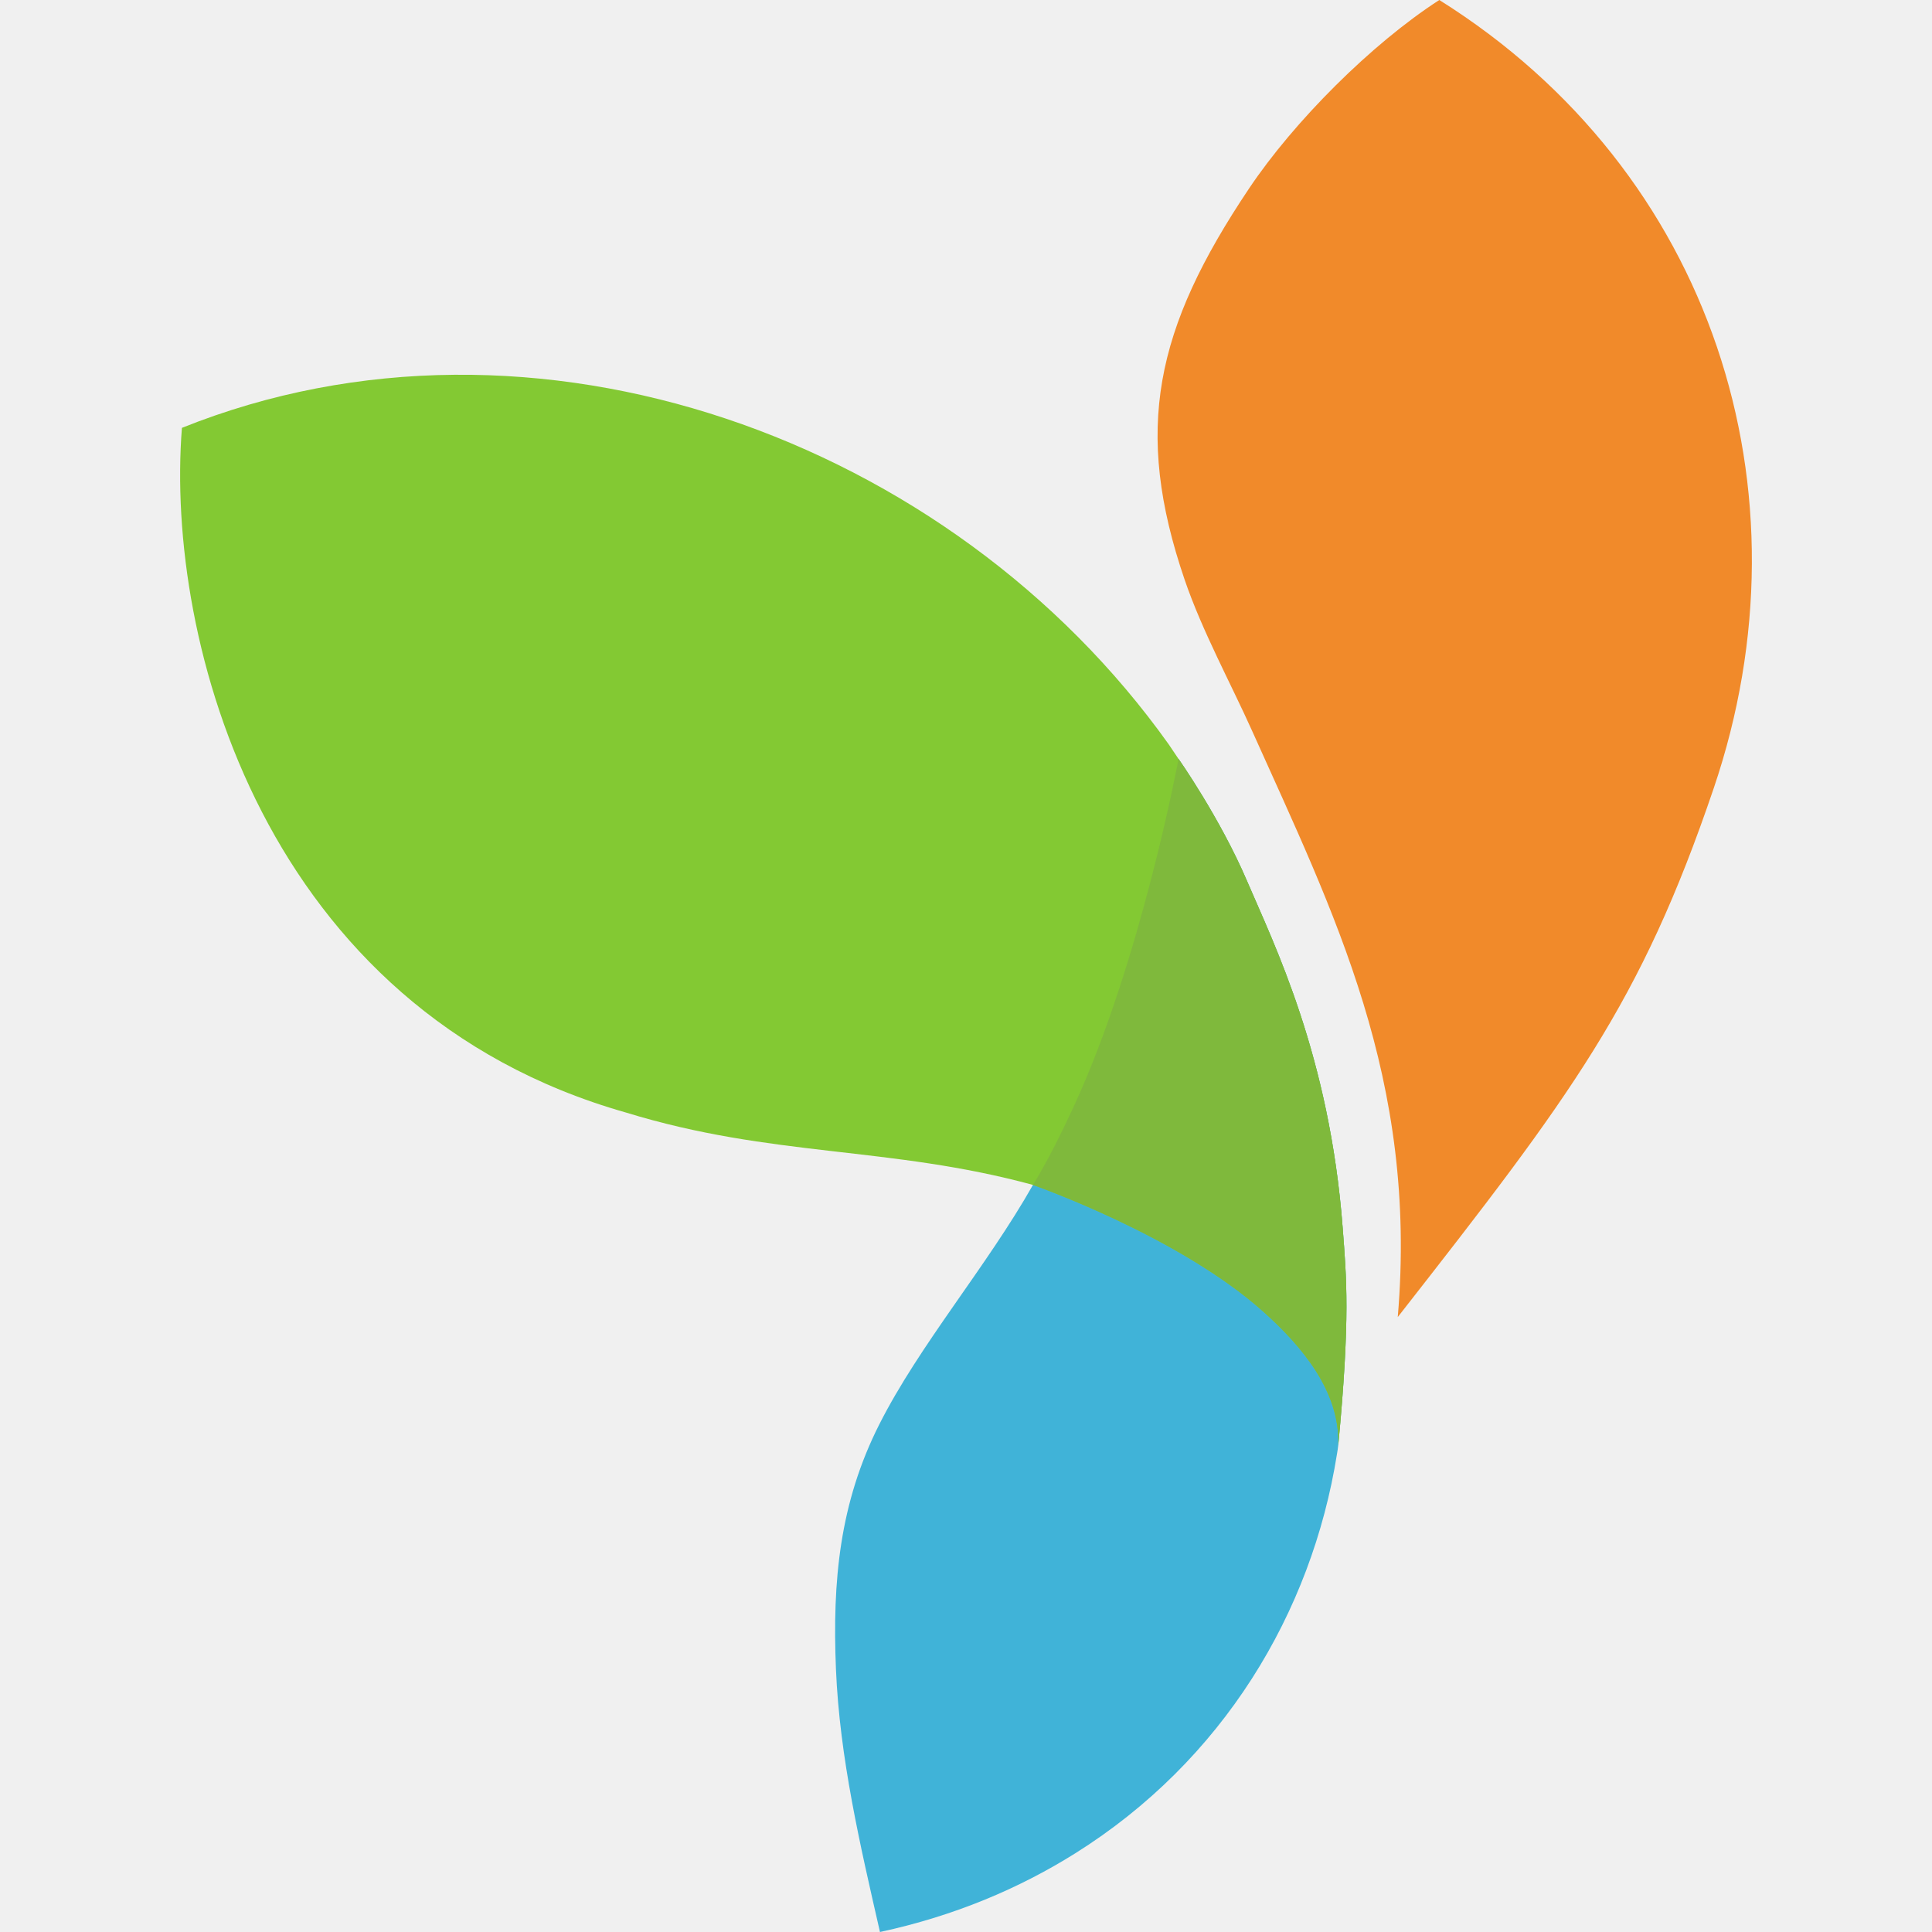
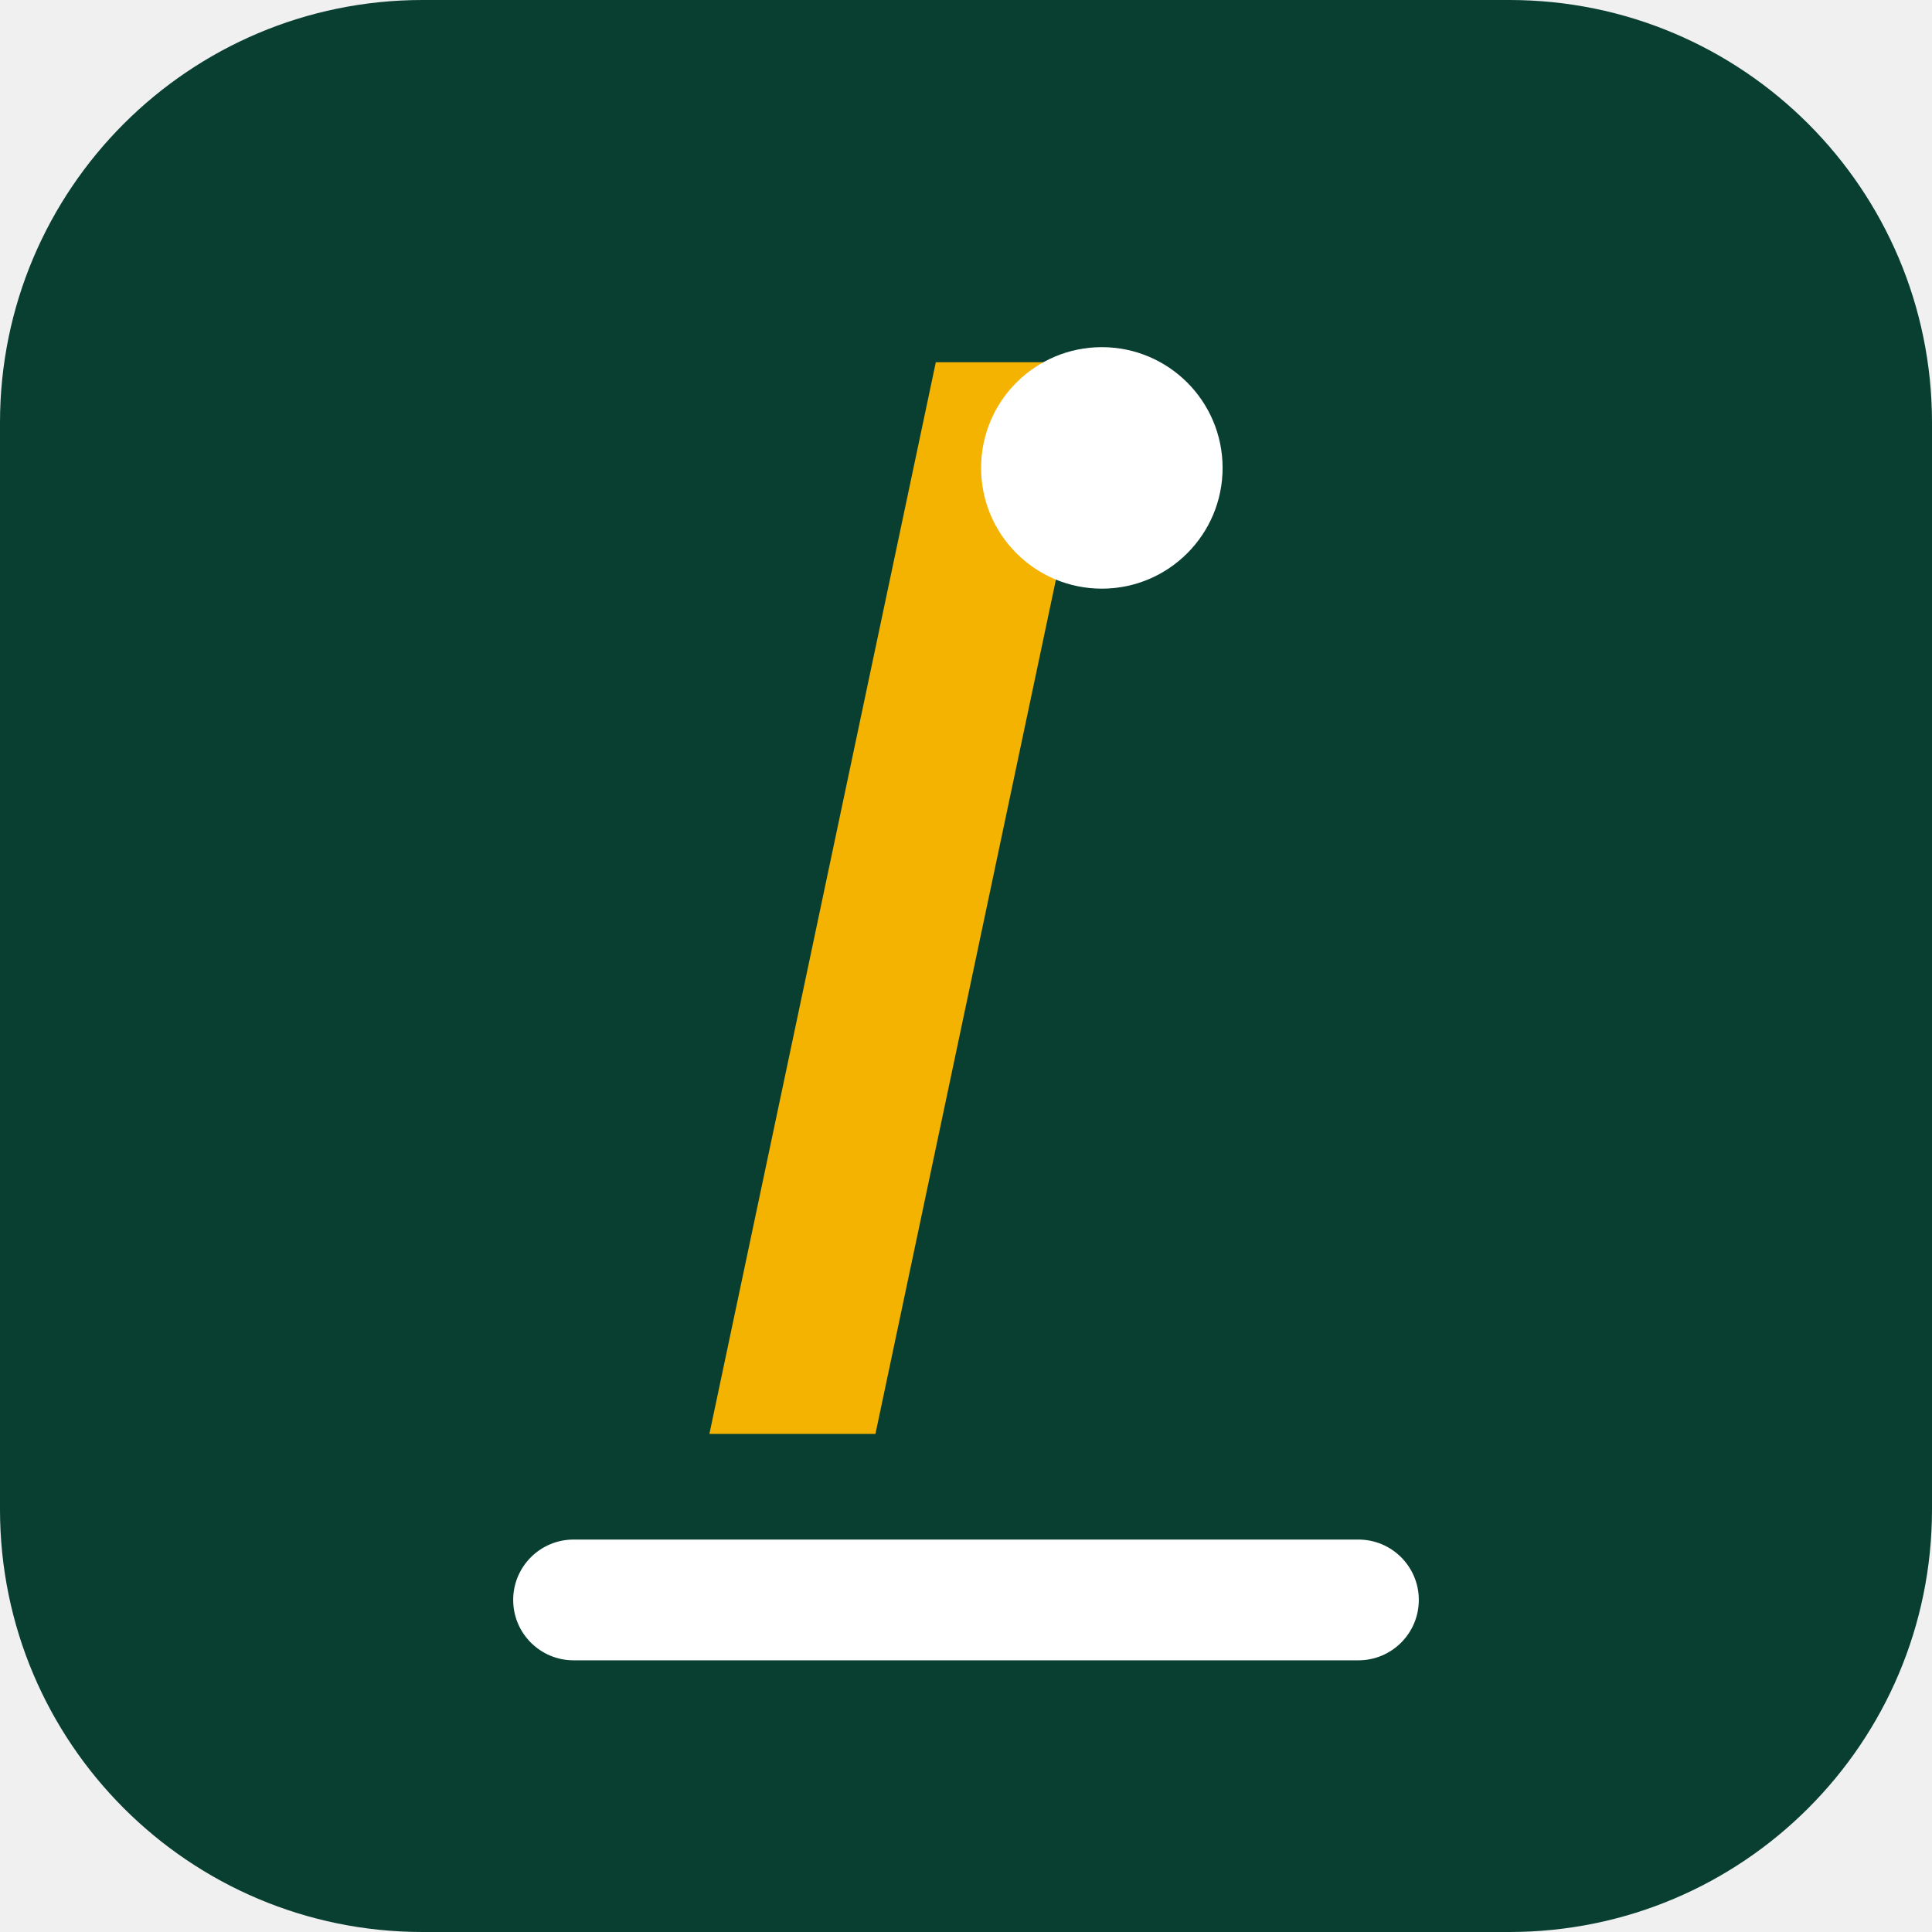
- <svg xmlns="http://www.w3.org/2000/svg" width="800" height="800" xml:space="preserve">
-   <path fill="#40b3d8" d="M555.98 508.535c-5.4-71.26-28.383-117.45-39.575-143.628-11.187-26.174-28.387-50.675-28.398-50.637-.033.112-15.486 83.388-43.27 143.639-4.639 10.064-10.798 22.626-17.014 32.744l.002.001c-19.183 33.866-47.013 66.265-63.604 99.105-16.449 32.546-19.5 64.78-17.97 101.427 1.543 36.85 10.054 72.992 18.227 108.816 30.81-6.647 57.628-18.023 80.825-32.563 61.05-38.274 97.94-99.492 108.423-165.444 0 0 .511-2.678.738-5.945 4.73-50.972 3.165-67.054 1.615-87.515z" />
-   <path fill="#83c933" d="M555.98 508.535c-5.4-71.26-28.383-117.45-39.575-143.628-11.187-26.174-28.387-50.675-28.398-50.637l-.004.018.004-.023-4.106-6.105c-90.029-126.38-262.69-189.479-408.57-130.996-7.024 88.584 34.046 241.004 183.875 283.517 60.572 18.634 109.076 13.803 168.521 29.966l-.005.005s60.424 21.058 95.576 52.638c15.813 14.202 31.646 32.891 30.851 55.121 5.01-52.906 3.405-69.091 1.83-89.876z" />
-   <path fill="#f18a2a" clip-rule="evenodd" fill-rule="evenodd" d="M490.554 240.106c-21.289-62.282-12.267-104.016 26.68-162.096C535.807 50.299 567.88 18.156 595.988 0 709.4 71.067 751.331 203.439 709.624 326.375c-30.354 89.45-58.833 126.955-130.84 218.99 8.393-98.569-26.297-166.901-60.359-242.831-8.667-19.318-20.655-41.311-27.87-62.428" />
-   <path fill="#7fb93c" d="M554.151 598.411c.795-22.23-15.038-40.919-30.852-55.121-35.152-31.579-95.574-52.637-95.574-52.637 6.217-10.118 12.375-22.681 17.012-32.745 27.786-60.252 43.24-143.526 43.272-143.639.011-.038 17.21 24.464 28.398 50.637 11.193 26.179 34.175 72.368 39.574 143.628 1.573 20.785 3.177 36.971-1.83 89.877z" />
+ <svg xmlns="http://www.w3.org/2000/svg" viewBox="0 0 64 64" role="img" aria-label="Alif Tools">
+   <rect width="64" height="64" rx="14" fill="#083f31" />
+   <path d="M36.5 12 L31 12 L23.5 47.5 L29 47.5 Z" fill="#f5b301" />
+   <circle cx="36.5" cy="15.5" r="4" fill="#ffffff" />
+   <rect x="17" y="51" width="30" height="4" rx="2" fill="#ffffff" />
</svg>
